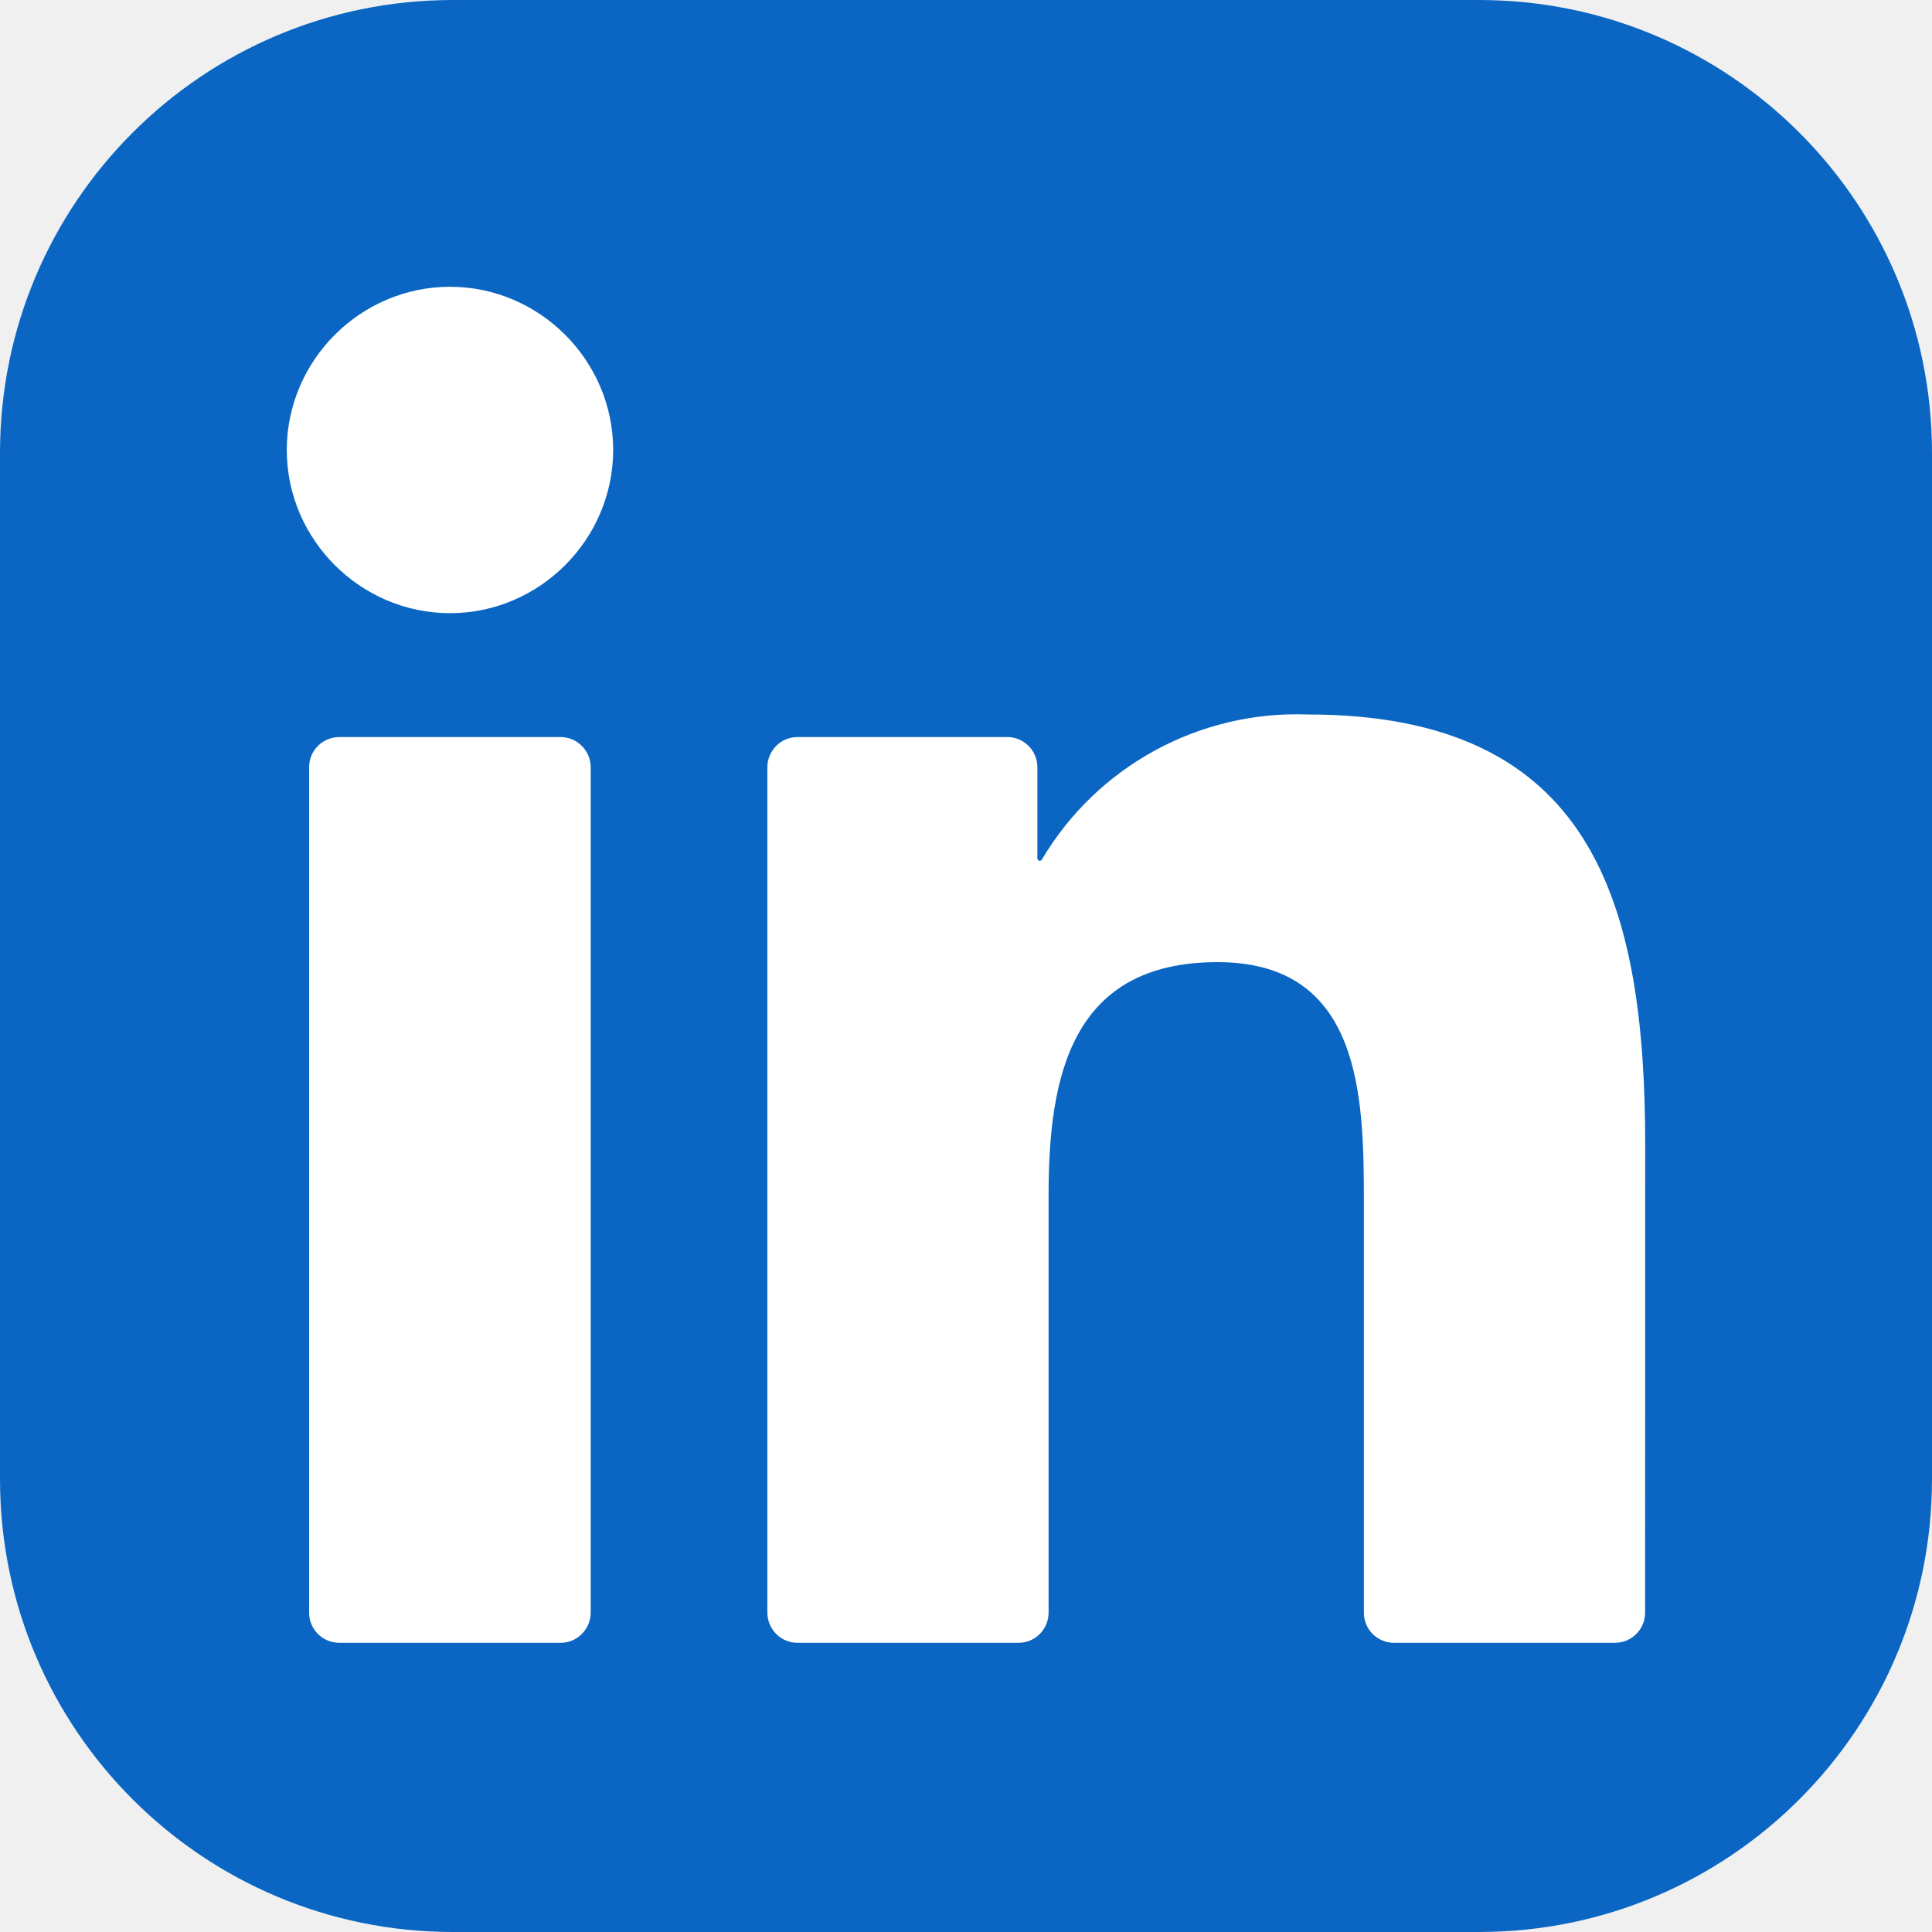
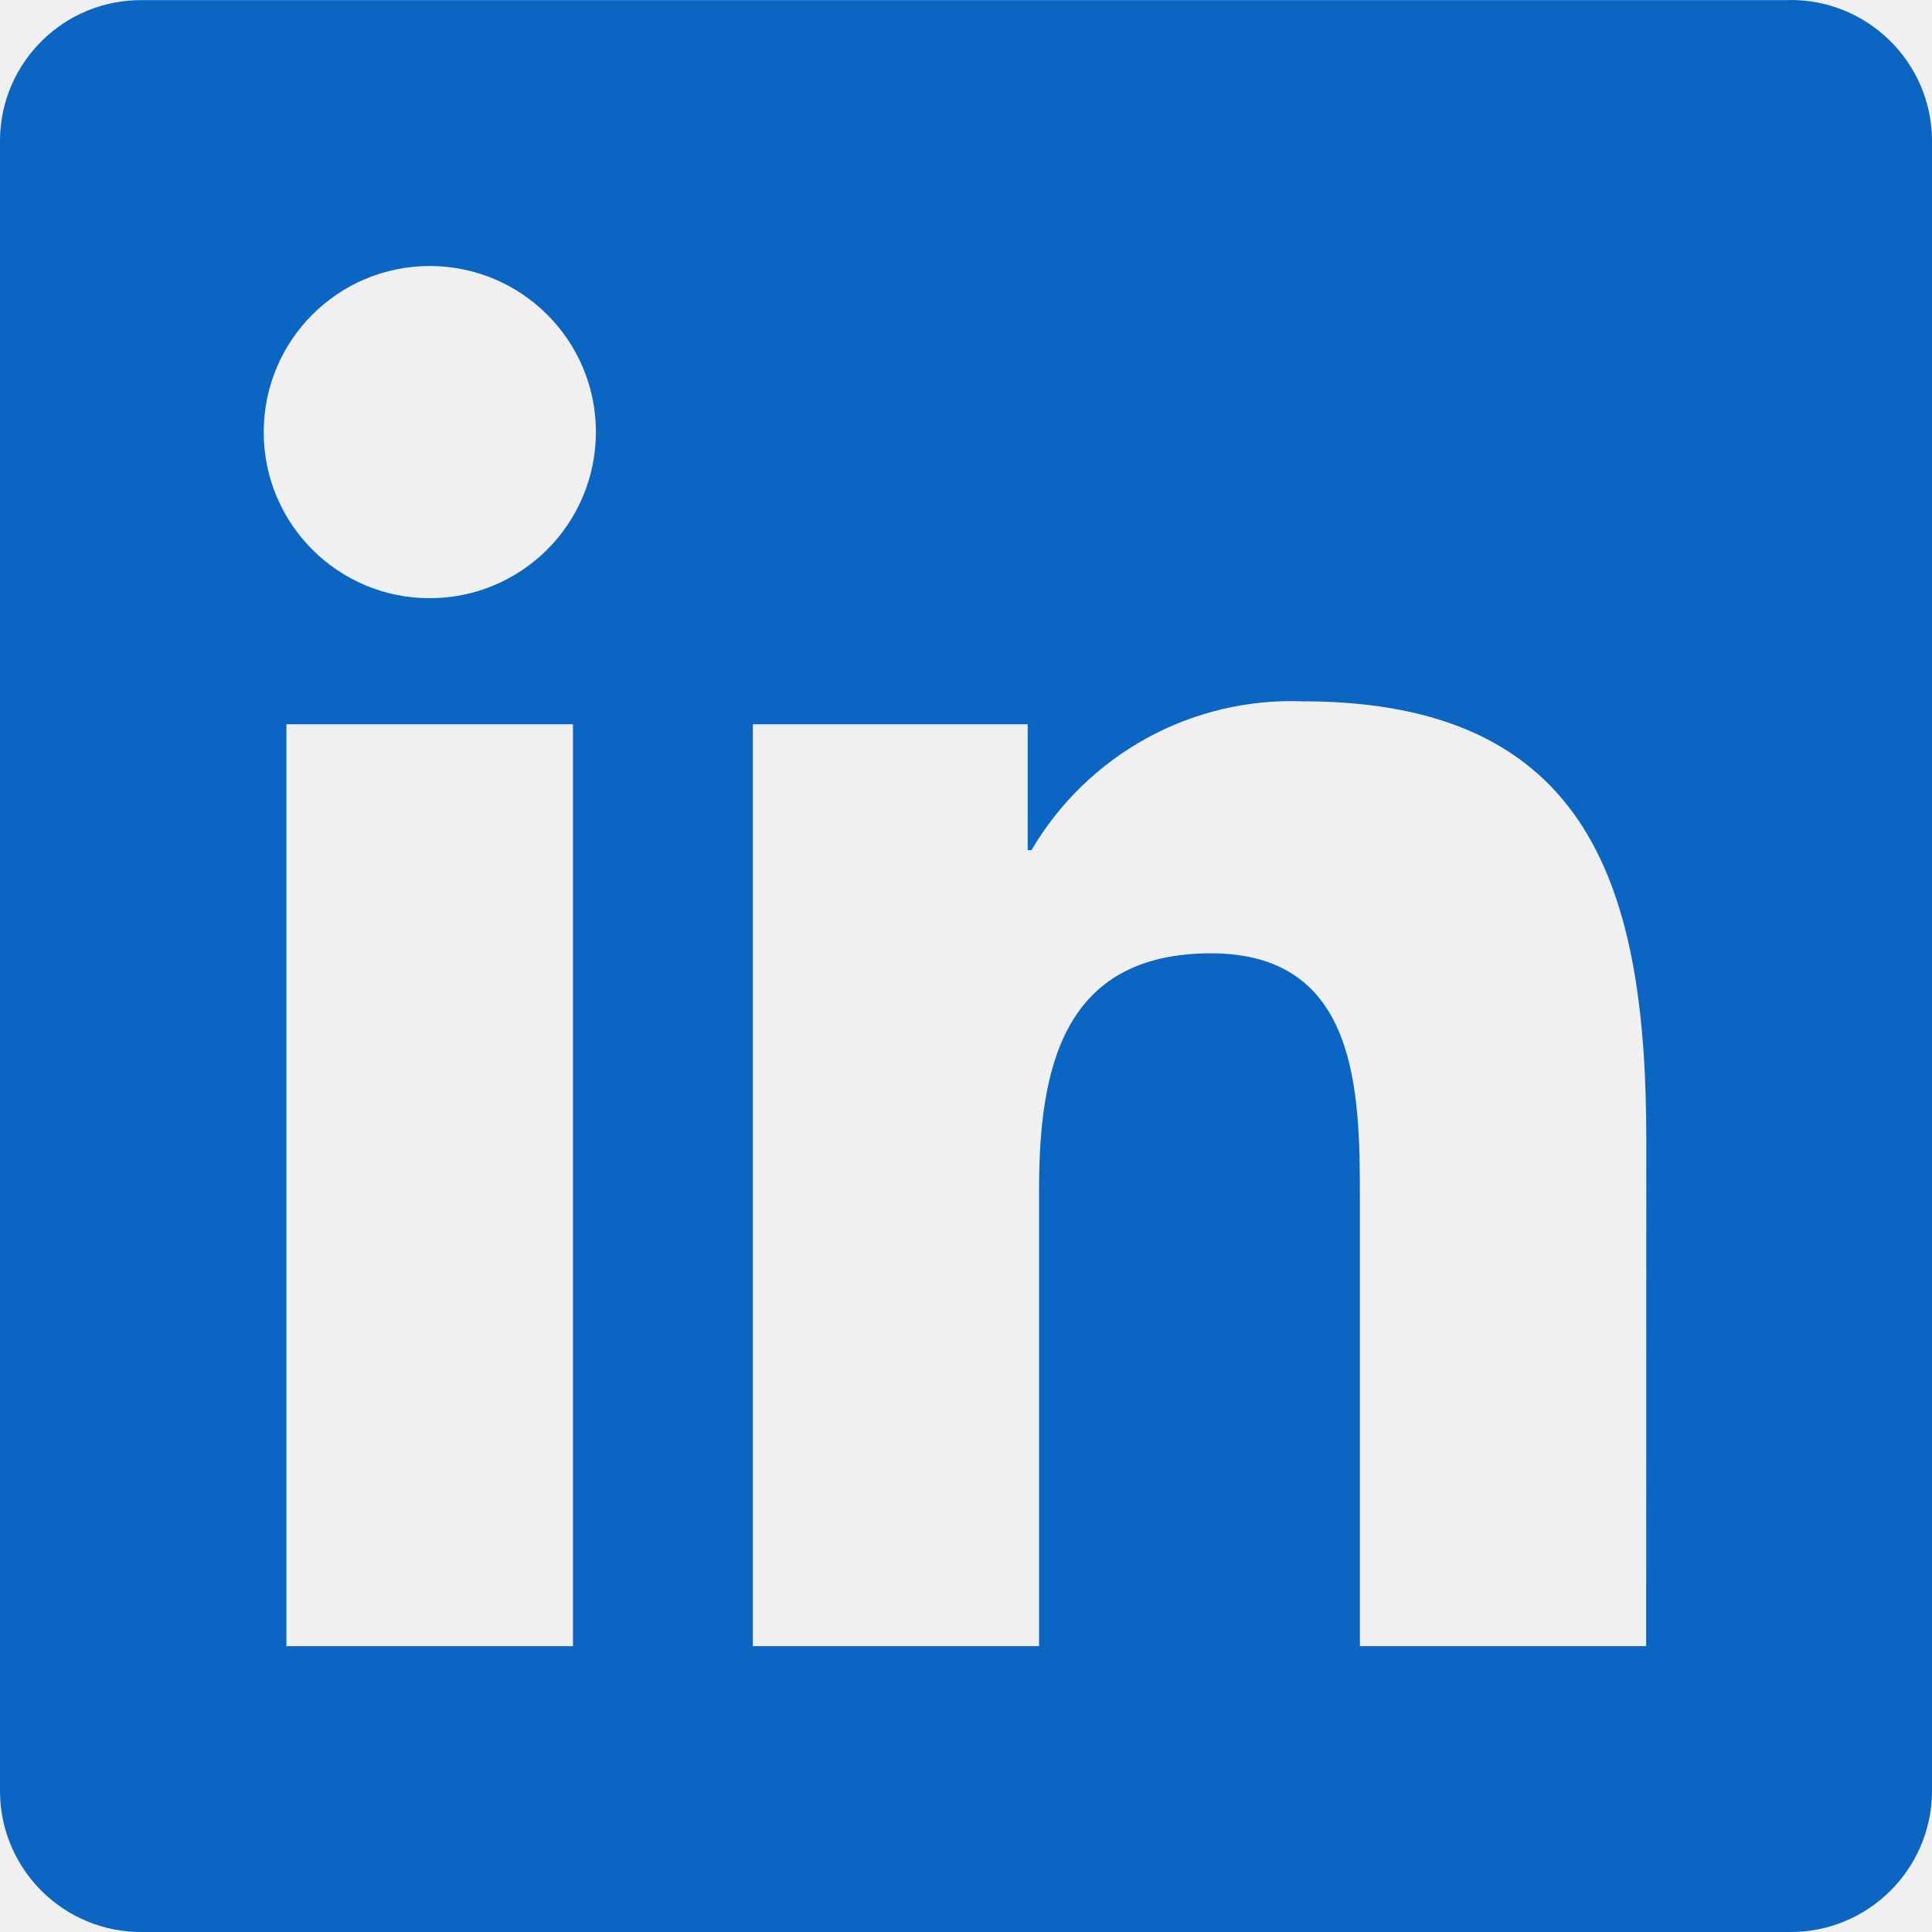
<svg xmlns="http://www.w3.org/2000/svg" width="16" height="16" viewBox="0 0 16 16" fill="none">
-   <g clip-path="url(#clip0_5_7)">
-     <path d="M12.25 0H3.75C1.679 0 0 1.679 0 3.75V12.25C0 14.321 1.679 16 3.75 16H12.25C14.321 16 16 14.321 16 12.25V3.75C16 1.679 14.321 0 12.25 0Z" fill="white" />
-     <path d="M12.25 0H3.75C1.679 0 0 1.679 0 3.75V12.25C0 14.321 1.679 16 3.75 16H12.25C14.321 16 16 14.321 16 12.25V3.75C16 1.679 14.321 0 12.25 0Z" fill="#0A66C2" />
-     <path d="M11.545 13.605H13.374C13.44 13.605 13.504 13.579 13.551 13.532C13.598 13.485 13.624 13.422 13.624 13.355L13.625 9.49C13.625 7.47 13.19 5.917 10.829 5.917C9.931 5.884 9.085 6.346 8.628 7.119C8.626 7.123 8.623 7.126 8.619 7.127C8.615 7.129 8.61 7.129 8.606 7.128C8.602 7.127 8.598 7.124 8.595 7.121C8.593 7.118 8.591 7.113 8.591 7.109V6.354C8.591 6.287 8.565 6.224 8.518 6.177C8.471 6.13 8.408 6.104 8.341 6.104H6.605C6.539 6.104 6.475 6.13 6.428 6.177C6.382 6.224 6.355 6.287 6.355 6.354V13.355C6.355 13.421 6.382 13.485 6.428 13.532C6.475 13.579 6.539 13.605 6.605 13.605H8.434C8.501 13.605 8.564 13.579 8.611 13.532C8.658 13.485 8.684 13.421 8.684 13.355V9.894C8.684 8.916 8.87 7.968 10.083 7.968C11.279 7.968 11.295 9.088 11.295 9.958V13.355C11.295 13.422 11.321 13.485 11.368 13.532C11.415 13.579 11.478 13.605 11.545 13.605ZM2.375 3.727C2.375 4.468 2.985 5.078 3.727 5.078C4.468 5.078 5.078 4.468 5.078 3.726C5.078 2.985 4.468 2.375 3.727 2.375C2.985 2.375 2.375 2.985 2.375 3.727ZM2.81 13.605H4.642C4.708 13.605 4.772 13.579 4.818 13.532C4.865 13.485 4.892 13.422 4.892 13.355V6.354C4.892 6.287 4.865 6.224 4.818 6.177C4.772 6.13 4.708 6.104 4.642 6.104H2.81C2.744 6.104 2.68 6.13 2.633 6.177C2.586 6.224 2.56 6.287 2.56 6.354V13.355C2.56 13.422 2.586 13.485 2.633 13.532C2.68 13.579 2.744 13.605 2.81 13.605Z" fill="white" />
+   <g clip-path="url(#clip0_64_2)">
+     <path d="M13.633 13.633H11.262V9.92C11.262 9.035 11.246 7.895 10.029 7.895C8.794 7.895 8.605 8.86 8.605 9.856V13.633H6.235V5.998H8.511V7.041H8.542C8.77 6.652 9.099 6.332 9.495 6.114C9.89 5.897 10.337 5.791 10.788 5.808C13.191 5.808 13.634 7.389 13.634 9.445L13.633 13.633ZM3.56 4.954C2.8 4.955 2.184 4.339 2.184 3.579C2.184 2.819 2.799 2.203 3.559 2.203C4.319 2.203 4.935 2.819 4.935 3.578C4.935 3.943 4.79 4.293 4.532 4.551C4.274 4.809 3.925 4.954 3.56 4.954ZM4.745 13.633H2.372V5.998H4.745L4.745 13.633ZM14.815 0.001H1.181C0.536 -0.006 0.008 0.51 -6.29425e-05 1.154V14.845C0.008 15.49 0.536 16.007 1.181 16H14.815C15.461 16.008 15.991 15.491 16 14.845V1.153C15.991 0.508 15.46 -0.008 14.815 7.14757e-05" fill="#0A66C2" />
  </g>
  <defs>
-     <clipPath id="clip0_5_7">
+     <clipPath id="clip0_64_2">
      <rect width="16" height="16" fill="white" />
    </clipPath>
  </defs>
</svg>
